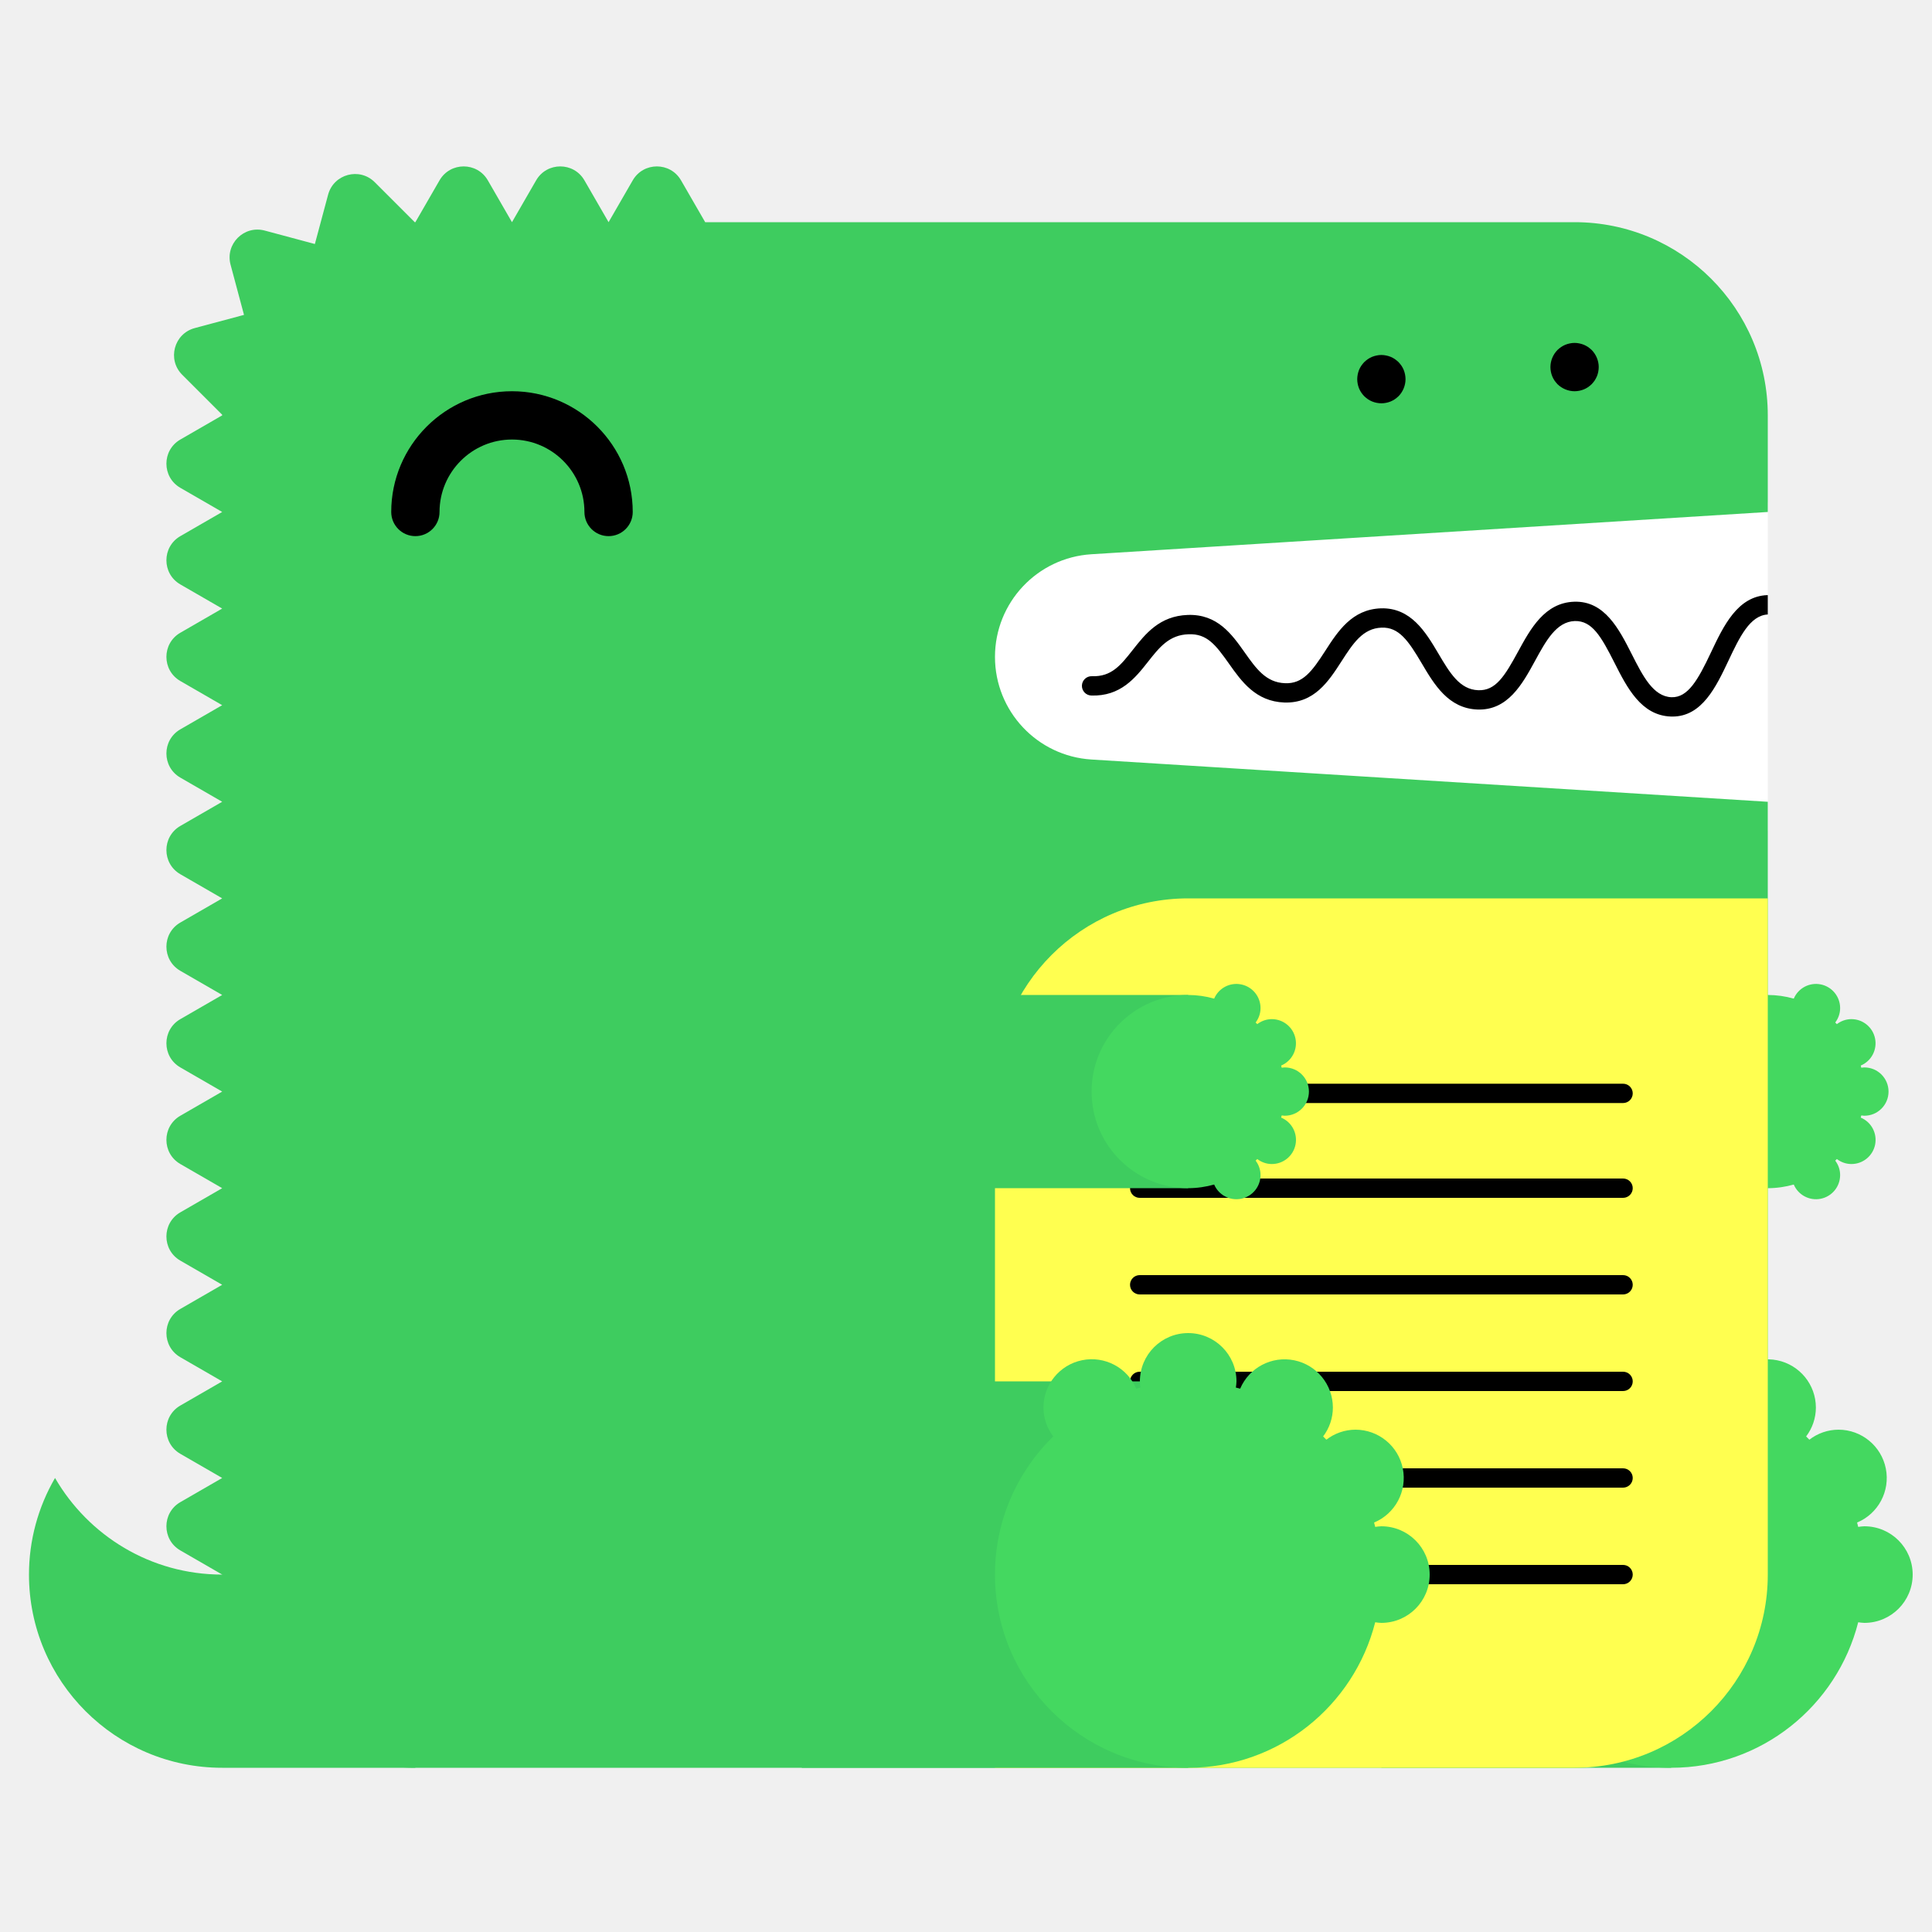
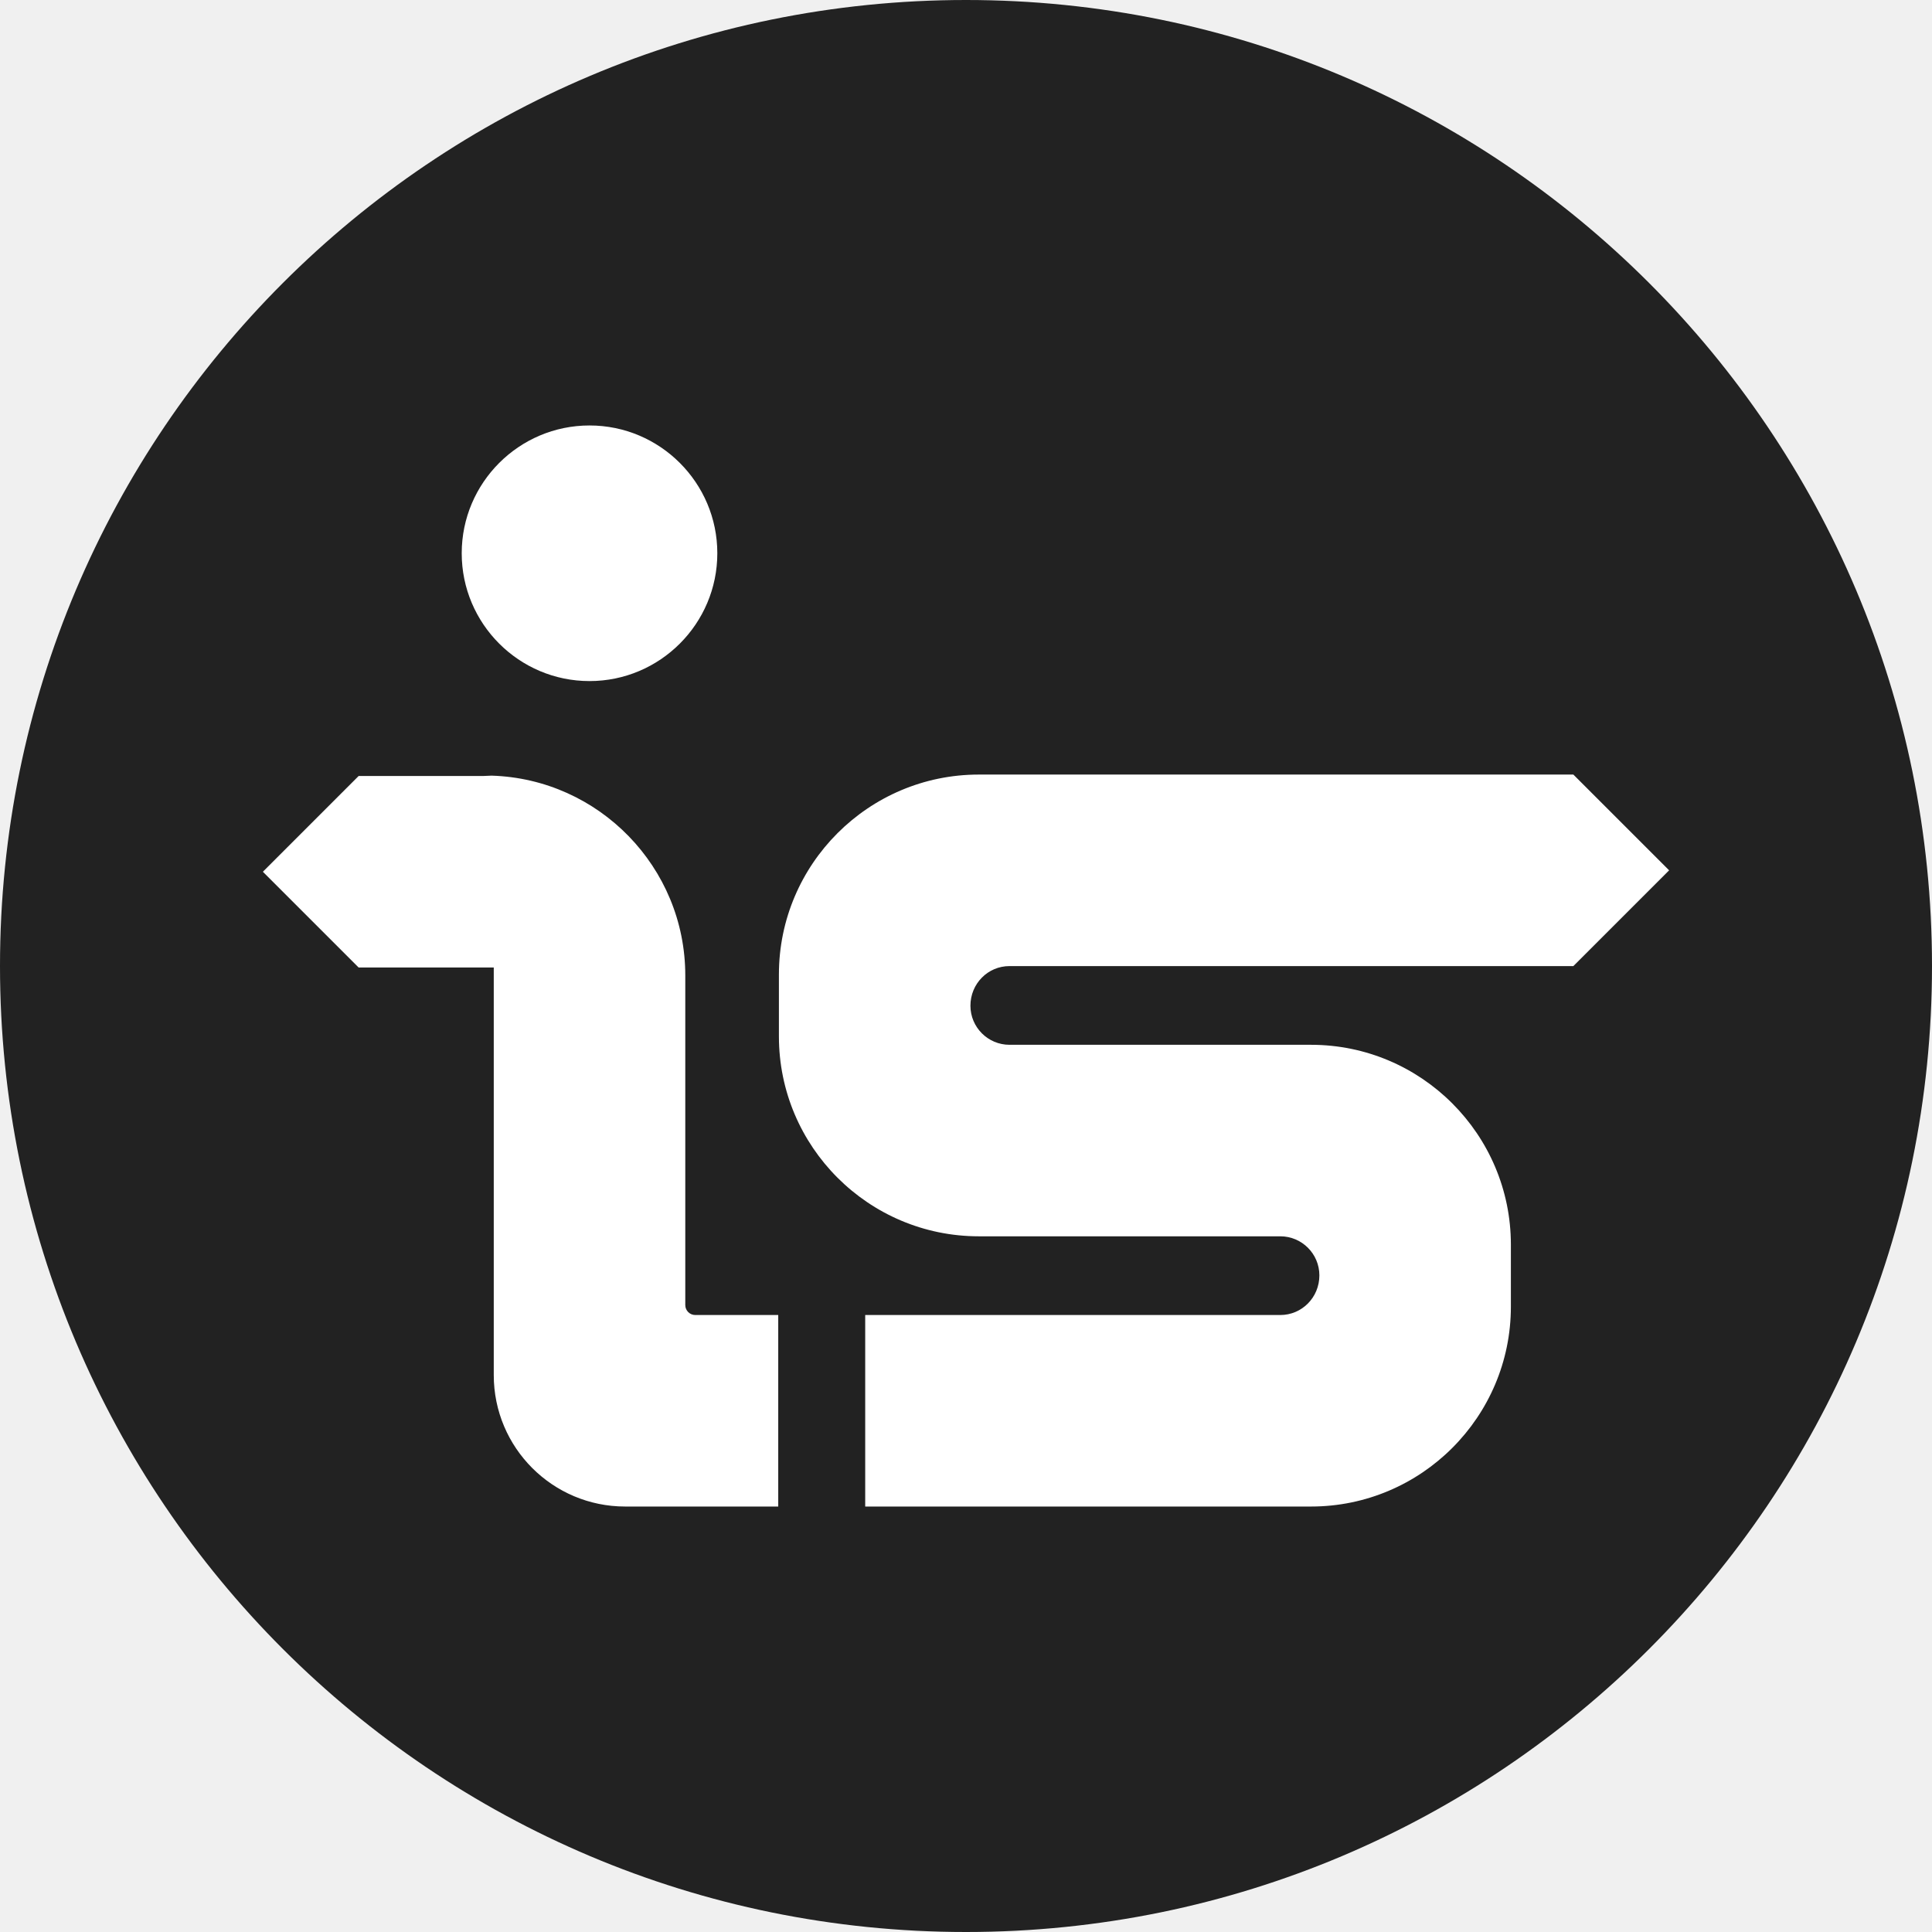
- <svg xmlns="http://www.w3.org/2000/svg" width="200" height="200" viewBox="0 0 200 200">
-   <g fill="none" fill-rule="evenodd">
-     <path fill="#FFF" d="M99 52h84v34H99z" />
-     <path d="M23 163c-7.398 0-13.843-4.027-17.303-10A19.886 19.886 0 0 0 3 163c0 11.046 8.954 20 20 20h20v-20H23z" fill="#3ECC5F" />
-     <path d="M112.98 57.376L183 53V43c0-11.046-8.954-20-20-20H73l-2.5-4.33c-1.112-1.925-3.889-1.925-5 0L63 23l-2.5-4.33c-1.111-1.925-3.889-1.925-5 0L53 23l-2.5-4.33c-1.111-1.925-3.889-1.925-5 0L43 23c-.022 0-.042.003-.065.003l-4.142-4.141c-1.57-1.571-4.252-.853-4.828 1.294l-1.369 5.104-5.192-1.392c-2.148-.575-4.111 1.389-3.535 3.536l1.39 5.193-5.102 1.367c-2.148.576-2.867 3.259-1.296 4.83l4.142 4.142c0 .021-.003.042-.003.064l-4.33 2.5c-1.925 1.111-1.925 3.889 0 5L23 53l-4.33 2.5c-1.925 1.111-1.925 3.889 0 5L23 63l-4.33 2.5c-1.925 1.111-1.925 3.889 0 5L23 73l-4.33 2.5c-1.925 1.111-1.925 3.889 0 5L23 83l-4.33 2.5c-1.925 1.111-1.925 3.889 0 5L23 93l-4.33 2.5c-1.925 1.111-1.925 3.889 0 5L23 103l-4.33 2.5c-1.925 1.111-1.925 3.889 0 5L23 113l-4.33 2.5c-1.925 1.111-1.925 3.889 0 5L23 123l-4.33 2.5c-1.925 1.111-1.925 3.889 0 5L23 133l-4.33 2.5c-1.925 1.111-1.925 3.889 0 5L23 143l-4.33 2.5c-1.925 1.111-1.925 3.889 0 5L23 153l-4.33 2.5c-1.925 1.111-1.925 3.889 0 5L23 163c0 11.046 8.954 20 20 20h120c11.046 0 20-8.954 20-20V83l-70.02-4.376A10.645 10.645 0 0 1 103 68c0-5.621 4.37-10.273 9.98-10.624" fill="#3ECC5F" />
-     <path fill="#3ECC5F" d="M143 183h30v-40h-30z" />
-     <path d="M193 158c-.219 0-.428.037-.639.064-.038-.15-.074-.301-.116-.451A5 5 0 0 0 190.32 148a4.96 4.96 0 0 0-3.016 1.036 26.531 26.531 0 0 0-.335-.336 4.955 4.955 0 0 0 1.011-2.987 5 5 0 0 0-9.599-1.959c-.148-.042-.297-.077-.445-.115.027-.211.064-.42.064-.639a5 5 0 0 0-5-5 5 5 0 0 0-5 5c0 .219.037.428.064.639-.148.038-.297.073-.445.115a4.998 4.998 0 0 0-9.599 1.959c0 1.125.384 2.151 1.011 2.987-3.717 3.632-6.031 8.693-6.031 14.3 0 11.046 8.954 20 20 20 9.339 0 17.16-6.41 19.361-15.064.211.027.42.064.639.064a5 5 0 0 0 5-5 5 5 0 0 0-5-5" fill="#44D860" />
-     <path fill="#3ECC5F" d="M153 123h30v-20h-30z" />
-     <path d="M193 115.5a2.5 2.5 0 1 0 0-5c-.109 0-.214.019-.319.032-.02-.075-.037-.15-.058-.225a2.501 2.501 0 0 0-.963-4.807c-.569 0-1.088.197-1.508.518a6.653 6.653 0 0 0-.168-.168c.314-.417.506-.931.506-1.494a2.5 2.5 0 0 0-4.8-.979A9.987 9.987 0 0 0 183 103c-5.522 0-10 4.478-10 10s4.478 10 10 10c.934 0 1.833-.138 2.69-.377a2.5 2.5 0 0 0 4.8-.979c0-.563-.192-1.077-.506-1.494.057-.055.113-.111.168-.168.42.321.939.518 1.508.518a2.5 2.5 0 0 0 .963-4.807c.021-.074.038-.15.058-.225.105.013.21.032.319.032" fill="#44D860" />
-     <path d="M63 55.5a2.5 2.5 0 0 1-2.5-2.5c0-4.136-3.364-7.5-7.5-7.5s-7.5 3.364-7.5 7.5a2.5 2.5 0 1 1-5 0c0-6.893 5.607-12.5 12.5-12.5S65.5 46.107 65.5 53a2.5 2.5 0 0 1-2.5 2.5" fill="#000" />
-     <path d="M103 183h60c11.046 0 20-8.954 20-20V93h-60c-11.046 0-20 8.954-20 20v70z" fill="#FFFF50" />
-     <path d="M168.02 124h-50.04a1 1 0 1 1 0-2h50.04a1 1 0 1 1 0 2m0 20h-50.04a1 1 0 1 1 0-2h50.04a1 1 0 1 1 0 2m0 20h-50.04a1 1 0 1 1 0-2h50.04a1 1 0 1 1 0 2m0-49.814h-50.04a1 1 0 1 1 0-2h50.04a1 1 0 1 1 0 2m0 19.814h-50.04a1 1 0 1 1 0-2h50.04a1 1 0 1 1 0 2m0 20h-50.04a1 1 0 1 1 0-2h50.04a1 1 0 1 1 0 2M183 61.611c-.012 0-.022-.006-.034-.005-3.09.105-4.552 3.196-5.842 5.923-1.346 2.85-2.387 4.703-4.093 4.647-1.889-.068-2.969-2.202-4.113-4.46-1.314-2.594-2.814-5.536-5.963-5.426-3.046.104-4.513 2.794-5.807 5.167-1.377 2.528-2.314 4.065-4.121 3.994-1.927-.07-2.951-1.805-4.136-3.813-1.321-2.236-2.848-4.75-5.936-4.664-2.994.103-4.465 2.385-5.763 4.4-1.373 2.13-2.335 3.428-4.165 3.351-1.973-.07-2.992-1.51-4.171-3.177-1.324-1.873-2.816-3.993-5.895-3.89-2.928.1-4.399 1.97-5.696 3.618-1.232 1.564-2.194 2.802-4.229 2.724a1 1 0 0 0-.072 2c3.017.101 4.545-1.8 5.872-3.487 1.177-1.496 2.193-2.787 4.193-2.855 1.926-.082 2.829 1.115 4.195 3.045 1.297 1.834 2.769 3.914 5.731 4.021 3.103.104 4.596-2.215 5.918-4.267 1.182-1.834 2.202-3.417 4.15-3.484 1.793-.067 2.769 1.35 4.145 3.681 1.297 2.197 2.766 4.686 5.787 4.796 3.125.108 4.634-2.62 5.949-5.035 1.139-2.088 2.214-4.06 4.119-4.126 1.793-.042 2.728 1.595 4.111 4.33 1.292 2.553 2.757 5.445 5.825 5.556l.169.003c3.064 0 4.518-3.075 5.805-5.794 1.139-2.41 2.217-4.68 4.067-4.773v-2z" fill="#000" />
-     <path fill="#3ECC5F" d="M83 183h40v-40H83z" />
-     <path d="M143 158c-.219 0-.428.037-.639.064-.038-.15-.074-.301-.116-.451A5 5 0 0 0 140.32 148a4.96 4.96 0 0 0-3.016 1.036 26.531 26.531 0 0 0-.335-.336 4.955 4.955 0 0 0 1.011-2.987 5 5 0 0 0-9.599-1.959c-.148-.042-.297-.077-.445-.115.027-.211.064-.42.064-.639a5 5 0 0 0-5-5 5 5 0 0 0-5 5c0 .219.037.428.064.639-.148.038-.297.073-.445.115a4.998 4.998 0 0 0-9.599 1.959c0 1.125.384 2.151 1.011 2.987-3.717 3.632-6.031 8.693-6.031 14.3 0 11.046 8.954 20 20 20 9.339 0 17.16-6.41 19.361-15.064.211.027.42.064.639.064a5 5 0 0 0 5-5 5 5 0 0 0-5-5" fill="#44D860" />
-     <path fill="#3ECC5F" d="M83 123h40v-20H83z" />
-     <path d="M133 115.5a2.5 2.5 0 1 0 0-5c-.109 0-.214.019-.319.032-.02-.075-.037-.15-.058-.225a2.501 2.501 0 0 0-.963-4.807c-.569 0-1.088.197-1.508.518a6.653 6.653 0 0 0-.168-.168c.314-.417.506-.931.506-1.494a2.5 2.5 0 0 0-4.8-.979A9.987 9.987 0 0 0 123 103c-5.522 0-10 4.478-10 10s4.478 10 10 10c.934 0 1.833-.138 2.69-.377a2.5 2.5 0 0 0 4.8-.979c0-.563-.192-1.077-.506-1.494.057-.055.113-.111.168-.168.42.321.939.518 1.508.518a2.5 2.5 0 0 0 .963-4.807c.021-.074.038-.15.058-.225.105.013.21.032.319.032" fill="#44D860" />
-     <path d="M143 41.75c-.16 0-.33-.02-.49-.05a2.52 2.52 0 0 1-.47-.14c-.15-.06-.29-.14-.431-.23-.13-.09-.259-.2-.38-.31-.109-.12-.219-.24-.309-.38s-.17-.28-.231-.43a2.619 2.619 0 0 1-.189-.96c0-.16.02-.33.05-.49.03-.16.08-.31.139-.47.061-.15.141-.29.231-.43.09-.13.2-.26.309-.38.121-.11.25-.22.38-.31.141-.09.281-.17.431-.23.149-.06.31-.11.47-.14.32-.07.65-.07.98 0 .159.03.32.08.47.14.149.06.29.14.43.23.13.09.259.2.38.31.11.12.22.25.31.38.09.14.17.28.23.43.06.16.11.31.14.47.029.16.05.33.05.49 0 .66-.271 1.31-.73 1.77-.121.11-.25.22-.38.31-.14.09-.281.17-.43.23a2.565 2.565 0 0 1-.96.19m20-1.25c-.66 0-1.3-.27-1.771-.73a3.802 3.802 0 0 1-.309-.38c-.09-.14-.17-.28-.231-.43a2.619 2.619 0 0 1-.189-.96c0-.66.27-1.3.729-1.77.121-.11.25-.22.38-.31.141-.09.281-.17.431-.23.149-.06.31-.11.47-.14.32-.07.66-.07.98 0 .159.03.32.08.47.14.149.06.29.14.43.23.13.09.259.2.38.31.459.47.73 1.11.73 1.77 0 .16-.021.33-.05.49-.03.16-.08.32-.14.47-.07.15-.14.29-.23.43-.09.13-.2.26-.31.38-.121.11-.25.22-.38.31-.14.09-.281.17-.43.23a2.565 2.565 0 0 1-.96.19" fill="#000" />
-   </g>
+ <svg xmlns="http://www.w3.org/2000/svg" version="1.1" id="Calque_1" x="0px" y="0px" width="256px" height="256px" viewBox="0 0 256 256" enable-background="new 0 0 256 256" xml:space="preserve">
+   <circle fill="#222222" cx="128" cy="128" r="128" />
+   <path fill="#FFFFFF" d="M103.12,174.247v25.376H90.803h-6.826H82.84c-9.617,0-17.414-7.796-17.414-17.414V128.2H47.522  l-12.689-12.689l12.689-12.688h16.519l1.093-0.046c14.227,0.431,25.669,12.139,25.669,26.469v43.676  c0,0.732,0.593,1.325,1.325,1.325H103.12z M133.764,128.011h74.714l12.689-12.689l-12.689-12.688h-78.787  c-14.601,0-26.481,11.88-26.481,26.481v8.221c0,14.601,11.88,26.481,26.481,26.481h39.956c2.855,0,5.177,2.322,5.177,5.176  c0,2.932-2.322,5.254-5.177,5.254h-55.003v25.376h59.076c14.601,0,26.48-11.879,26.48-26.48v-8.221  c0-14.601-11.879-26.481-26.48-26.481h-39.956c-2.855,0-5.177-2.322-5.177-5.177C128.587,130.333,130.908,128.011,133.764,128.011z   M78.115,56.377c-9.338,0-16.935,7.596-16.935,16.934s7.597,16.935,16.935,16.935s16.934-7.597,16.934-16.935  S87.453,56.377,78.115,56.377z" />
</svg>
